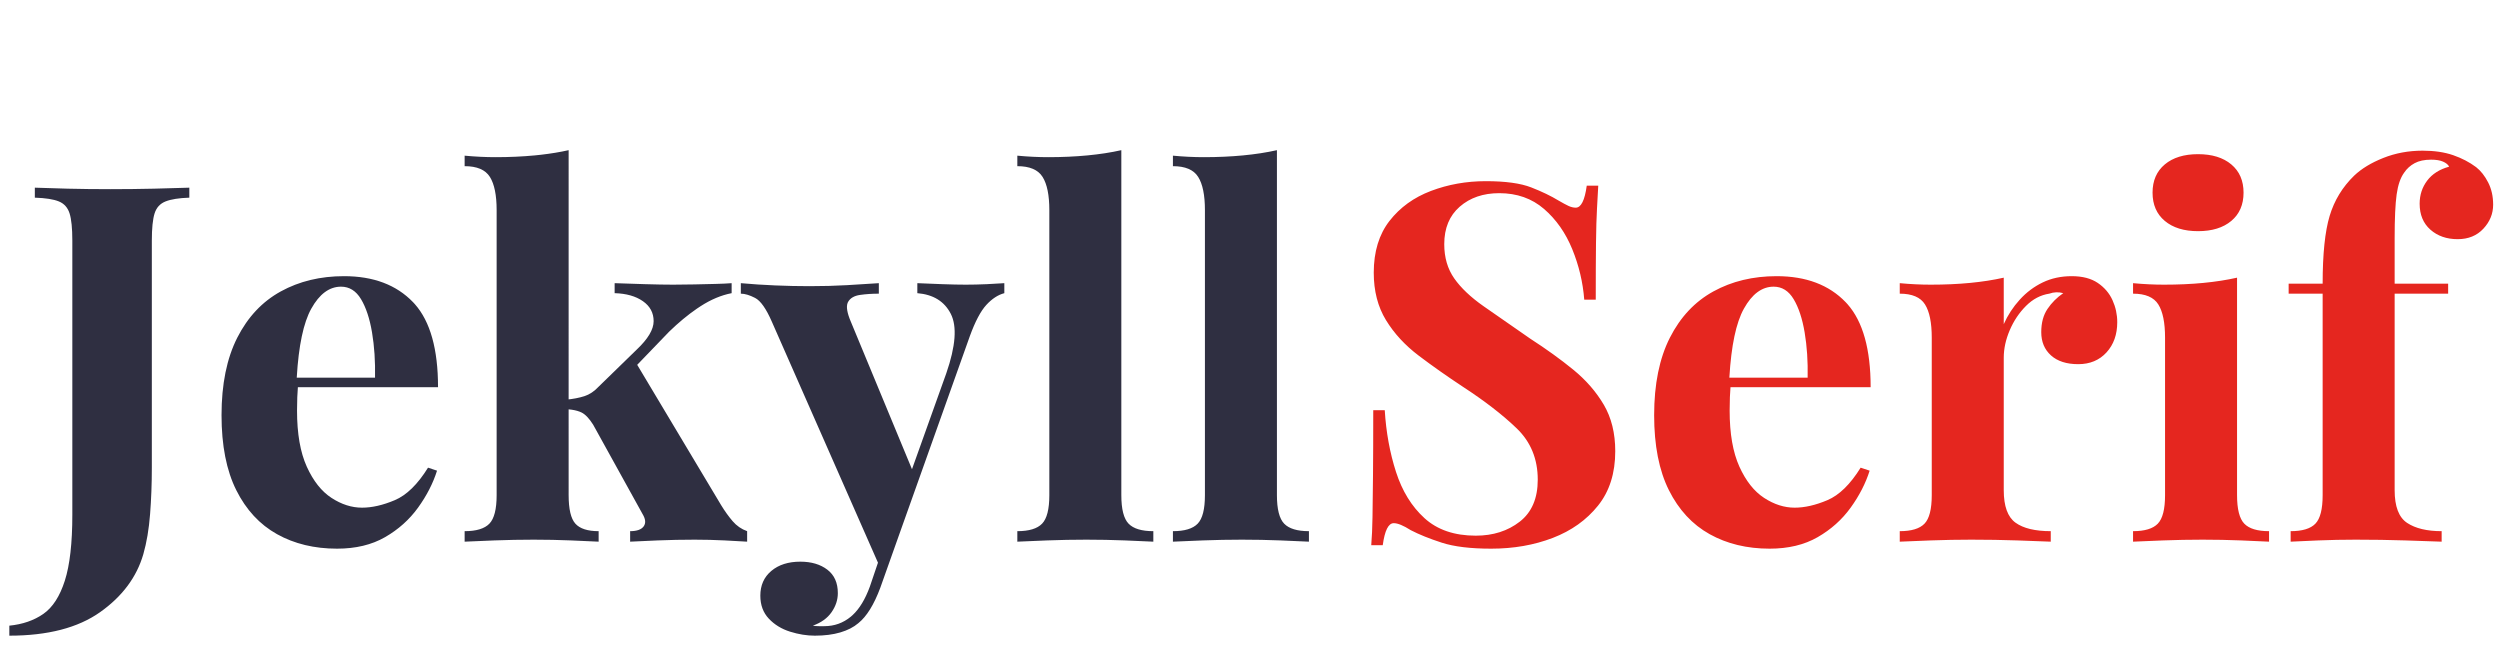
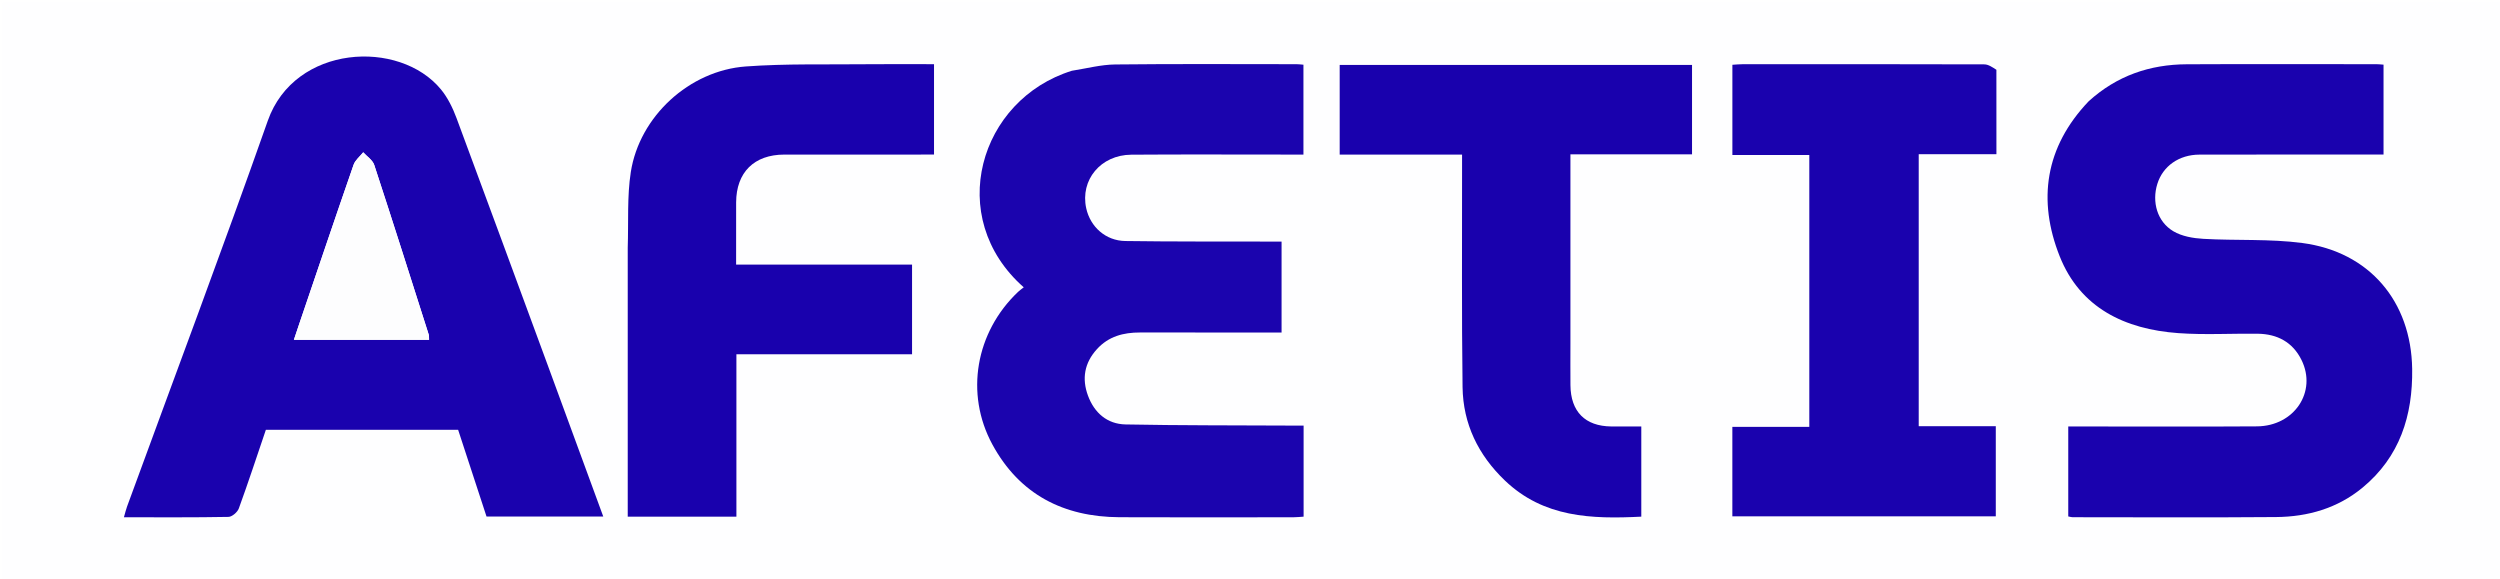
- <svg xmlns="http://www.w3.org/2000/svg" width="240px" height="64px" viewBox="0 0 240 64" version="1.1">
-   <g id="Page-1" stroke="none" stroke-width="1" fill="none" fill-rule="evenodd">
-     <g id="logo" transform="translate(2, 0)" fill-rule="nonzero">
-       <path id="Jekyll" fill="#2f2f41" d="M-1.104,61.024 C2.576,61.024 5.48,60.272 7.608,58.768 C9.736,57.264 11.12,55.408 11.76,53.2 C12.08,52.08 12.296,50.8 12.408,49.36 C12.52,47.92 12.576,46.44 12.576,44.92 L12.576,44.92 L12.576,23.104 C12.576,21.92 12.664,21.048 12.84,20.488 C13.016,19.928 13.368,19.544 13.896,19.336 C14.424,19.128 15.184,19.008 16.176,18.976 L16.176,18.976 L16.176,18.016 C15.28,18.048 14.152,18.08 12.792,18.112 C11.432,18.144 10.032,18.16 8.592,18.16 C7.152,18.16 5.784,18.144 4.488,18.112 C3.192,18.08 2.144,18.048 1.344,18.016 L1.344,18.016 L1.344,18.976 C2.368,19.008 3.136,19.128 3.648,19.336 C4.16,19.544 4.504,19.928 4.68,20.488 C4.856,21.048 4.944,21.92 4.944,23.104 L4.944,23.104 L4.944,49.408 C4.944,52.128 4.704,54.24 4.224,55.744 C3.744,57.248 3.056,58.312 2.16,58.936 C1.264,59.56 0.176,59.936 -1.104,60.064 L-1.104,60.064 L-1.104,61.024 Z M30.355,52.672 C32.147,52.672 33.683,52.304 34.963,51.568 C36.243,50.832 37.299,49.888 38.131,48.736 C38.963,47.584 39.571,46.4 39.955,45.184 L39.955,45.184 L39.091,44.896 C38.099,46.496 37.035,47.536 35.899,48.016 C34.763,48.496 33.715,48.736 32.755,48.736 C31.763,48.736 30.787,48.424 29.827,47.8 C28.867,47.176 28.075,46.176 27.451,44.8 C26.827,43.424 26.515,41.632 26.515,39.424 C26.515,38.976 26.523,38.544 26.539,38.128 C26.555,37.712 26.579,37.312 26.611,36.928 L26.593,37.168 L40.051,37.168 C40.051,33.532 39.309,30.875 37.826,29.197 L37.651,29.008 C36.051,27.344 33.843,26.512 31.027,26.512 C28.755,26.512 26.731,27 24.955,27.976 C23.179,28.952 21.787,30.432 20.779,32.416 C19.771,34.4 19.267,36.88 19.267,39.856 C19.267,42.768 19.739,45.168 20.683,47.056 C21.627,48.944 22.931,50.352 24.595,51.28 C26.259,52.208 28.179,52.672 30.355,52.672 Z M26.49,36.22 C26.669,33.175 27.133,30.979 27.883,29.632 C28.667,28.224 29.619,27.52 30.739,27.52 C31.539,27.52 32.179,27.92 32.659,28.72 C33.139,29.52 33.491,30.584 33.715,31.912 C33.939,33.24 34.035,34.688 34.003,36.256 L34.003,36.256 L26.487,36.256 L26.49,36.22 Z M69.725,52 L69.725,50.992 C69.181,50.8 68.717,50.48 68.333,50.032 C67.949,49.584 67.581,49.072 67.229,48.496 L67.229,48.496 L59.172,35.023 L62.237,31.84 C63.133,30.972 64.016,30.239 64.888,29.64 L65.261,29.392 C66.253,28.752 67.245,28.336 68.237,28.144 L68.237,28.144 L68.237,27.184 C67.853,27.216 67.341,27.24 66.701,27.256 C66.061,27.272 65.381,27.288 64.661,27.304 C63.941,27.32 63.261,27.328 62.621,27.328 C61.885,27.328 60.989,27.312 59.933,27.28 C58.877,27.248 57.901,27.216 57.005,27.184 L57.005,27.184 L57.005,28.144 C58.125,28.176 59.029,28.432 59.717,28.912 C60.405,29.392 60.749,30.032 60.749,30.832 C60.749,31.632 60.205,32.544 59.117,33.568 L59.117,33.568 L55.469,37.12 C55.053,37.568 54.597,37.872 54.101,38.032 C53.605,38.192 53.021,38.304 52.349,38.368 L52.588,38.342 L52.589,14.416 C51.762,14.603 50.869,14.75 49.909,14.859 L49.325,14.92 C48.141,15.032 46.893,15.088 45.581,15.088 C44.621,15.088 43.629,15.04 42.605,14.944 L42.605,14.944 L42.605,15.952 C43.789,15.952 44.597,16.296 45.029,16.984 C45.461,17.672 45.677,18.736 45.677,20.176 L45.677,20.176 L45.677,47.536 C45.677,48.88 45.445,49.792 44.981,50.272 C44.517,50.752 43.725,50.992 42.605,50.992 L42.605,50.992 L42.605,52 C43.245,51.968 44.197,51.928 45.461,51.88 C46.725,51.832 47.981,51.808 49.229,51.808 C50.445,51.808 51.637,51.832 52.805,51.88 C53.973,51.928 54.861,51.968 55.469,52 L55.469,52 L55.469,50.992 C54.413,50.992 53.669,50.752 53.237,50.272 C52.805,49.792 52.589,48.88 52.589,47.536 L52.589,47.536 L52.588,39.298 L52.602,39.298 C53.012,39.336 53.36,39.41 53.648,39.521 L53.813,39.592 C54.181,39.768 54.557,40.16 54.941,40.768 L54.941,40.768 L59.693,49.36 C59.981,49.84 60.013,50.232 59.789,50.536 C59.565,50.84 59.133,50.992 58.493,50.992 L58.493,50.992 L58.493,52 C59.069,51.968 59.949,51.928 61.133,51.88 C62.317,51.832 63.501,51.808 64.685,51.808 C65.645,51.808 66.605,51.832 67.565,51.88 C68.525,51.928 69.245,51.968 69.725,52 L69.725,52 Z M76.224,61.024 C77.152,61.024 77.968,60.92 78.672,60.712 C79.376,60.504 79.952,60.208 80.4,59.824 C81.2,59.184 81.904,58.048 82.512,56.416 L82.512,56.416 L84.336,51.28 L91.104,32.272 C91.616,30.864 92.144,29.864 92.688,29.272 C93.232,28.68 93.808,28.304 94.416,28.144 L94.416,28.144 L94.416,27.184 C94,27.216 93.44,27.248 92.736,27.28 C92.032,27.312 91.36,27.328 90.72,27.328 C90.08,27.328 89.328,27.312 88.464,27.28 C87.6,27.248 86.8,27.216 86.064,27.184 L86.064,27.184 L86.064,28.144 C87.6,28.272 88.672,28.936 89.28,30.136 C89.888,31.336 89.744,33.232 88.848,35.824 L88.848,35.824 L85.55,45.046 L79.68,30.88 C79.325,30.053 79.223,29.451 79.373,29.074 L79.416,28.984 C79.624,28.616 80.008,28.392 80.568,28.312 C81.128,28.232 81.728,28.192 82.368,28.192 L82.368,28.192 L82.368,27.184 C81.408,27.248 80.384,27.312 79.296,27.376 C78.208,27.44 77.008,27.472 75.696,27.472 C74.64,27.472 73.544,27.448 72.408,27.4 C71.272,27.352 70.176,27.28 69.12,27.184 L69.12,27.184 L69.12,28.192 C69.504,28.192 69.96,28.328 70.488,28.6 C71.016,28.872 71.552,29.632 72.096,30.88 L72.096,30.88 L82.285,54.018 L81.504,56.32 C81.061,57.531 80.509,58.442 79.847,59.053 L79.68,59.2 C78.944,59.808 78.096,60.112 77.136,60.112 L77.136,60.112 L76.608,60.112 C76.384,60.112 76.192,60.096 76.032,60.064 C76.832,59.776 77.432,59.344 77.832,58.768 C78.232,58.192 78.432,57.584 78.432,56.944 C78.432,55.952 78.096,55.2 77.424,54.688 C76.752,54.176 75.888,53.92 74.832,53.92 C73.68,53.92 72.752,54.216 72.048,54.808 C71.344,55.4 70.992,56.192 70.992,57.184 C70.992,58.08 71.264,58.816 71.808,59.392 C72.352,59.968 73.032,60.384 73.848,60.64 C74.664,60.896 75.456,61.024 76.224,61.024 Z M108.72,52 L108.72,50.992 C107.6,50.992 106.808,50.752 106.344,50.272 C105.88,49.792 105.648,48.88 105.648,47.536 L105.648,47.536 L105.648,14.416 C104.656,14.64 103.568,14.808 102.384,14.92 C101.2,15.032 99.952,15.088 98.64,15.088 C97.68,15.088 96.688,15.04 95.664,14.944 L95.664,14.944 L95.664,15.952 C96.848,15.952 97.656,16.296 98.088,16.984 C98.52,17.672 98.736,18.736 98.736,20.176 L98.736,20.176 L98.736,47.536 C98.736,48.88 98.504,49.792 98.04,50.272 C97.576,50.752 96.784,50.992 95.664,50.992 L95.664,50.992 L95.664,52 C96.304,51.968 97.256,51.928 98.52,51.88 C99.784,51.832 101.04,51.808 102.288,51.808 C103.536,51.808 104.768,51.832 105.984,51.88 C107.2,51.928 108.112,51.968 108.72,52 L108.72,52 Z M123.657,52 L123.657,50.992 C122.537,50.992 121.745,50.752 121.281,50.272 C120.817,49.792 120.585,48.88 120.585,47.536 L120.585,47.536 L120.585,14.416 C119.593,14.64 118.505,14.808 117.321,14.92 C116.137,15.032 114.889,15.088 113.577,15.088 C112.617,15.088 111.625,15.04 110.601,14.944 L110.601,14.944 L110.601,15.952 C111.785,15.952 112.593,16.296 113.025,16.984 C113.457,17.672 113.673,18.736 113.673,20.176 L113.673,20.176 L113.673,47.536 C113.673,48.88 113.441,49.792 112.977,50.272 C112.513,50.752 111.721,50.992 110.601,50.992 L110.601,50.992 L110.601,52 C111.241,51.968 112.193,51.928 113.457,51.88 C114.721,51.832 115.977,51.808 117.225,51.808 C118.473,51.808 119.705,51.832 120.921,51.88 C122.137,51.928 123.049,51.968 123.657,52 L123.657,52 Z" />
-       <path id="Serif" fill="#E5261F" d="M141.16,52.672 C143.304,52.672 145.272,52.328 147.064,51.64 C148.856,50.952 150.304,49.92 151.408,48.544 C152.512,47.168 153.064,45.424 153.064,43.312 C153.064,41.584 152.696,40.096 151.96,38.848 C151.224,37.6 150.248,36.48 149.032,35.488 C147.816,34.496 146.44,33.504 144.904,32.512 C143.144,31.296 141.648,30.256 140.416,29.392 C139.184,28.528 138.248,27.64 137.608,26.728 C136.968,25.816 136.648,24.72 136.648,23.44 C136.648,21.904 137.144,20.704 138.136,19.84 C139.128,18.976 140.392,18.544 141.928,18.544 C143.624,18.544 145.056,19.048 146.224,20.056 C147.392,21.064 148.296,22.352 148.936,23.92 C149.576,25.488 149.96,27.104 150.088,28.768 L150.088,28.768 L151.192,28.768 C151.192,26.528 151.2,24.72 151.216,23.344 C151.232,21.968 151.264,20.856 151.312,20.008 C151.36,19.16 151.4,18.432 151.432,17.824 L151.432,17.824 L150.328,17.824 C150.136,19.232 149.784,19.936 149.272,19.936 C149.048,19.936 148.816,19.88 148.576,19.768 C148.336,19.656 148.024,19.488 147.64,19.264 C146.904,18.816 146.024,18.392 145,17.992 C143.976,17.592 142.52,17.392 140.632,17.392 C138.776,17.392 137.024,17.704 135.376,18.328 C133.728,18.952 132.4,19.912 131.392,21.208 C130.384,22.504 129.88,24.16 129.88,26.176 C129.88,27.936 130.272,29.456 131.056,30.736 C131.84,32.016 132.888,33.152 134.2,34.144 C135.512,35.136 136.92,36.128 138.424,37.12 C140.536,38.496 142.264,39.832 143.608,41.128 C144.952,42.424 145.624,44.064 145.624,46.048 C145.624,47.84 145.048,49.184 143.896,50.08 C142.744,50.976 141.336,51.424 139.672,51.424 C137.624,51.424 135.984,50.864 134.752,49.744 C133.52,48.624 132.608,47.144 132.016,45.304 C131.424,43.464 131.064,41.488 130.936,39.376 L130.936,39.376 L129.832,39.376 C129.832,41.904 129.824,43.992 129.808,45.64 C129.792,47.288 129.776,48.624 129.76,49.648 C129.744,50.672 129.704,51.568 129.64,52.336 L129.64,52.336 L130.744,52.336 C130.936,50.928 131.288,50.224 131.8,50.224 C132.184,50.224 132.728,50.448 133.432,50.896 C134.232,51.312 135.224,51.712 136.408,52.096 C137.592,52.48 139.176,52.672 141.16,52.672 Z M167.886,52.672 C169.678,52.672 171.214,52.304 172.494,51.568 C173.774,50.832 174.83,49.888 175.662,48.736 C176.494,47.584 177.102,46.4 177.486,45.184 L177.486,45.184 L176.622,44.896 C175.63,46.496 174.566,47.536 173.43,48.016 C172.294,48.496 171.246,48.736 170.286,48.736 C169.294,48.736 168.318,48.424 167.358,47.8 C166.398,47.176 165.606,46.176 164.982,44.8 C164.358,43.424 164.046,41.632 164.046,39.424 C164.046,38.976 164.054,38.544 164.07,38.128 C164.086,37.712 164.11,37.312 164.142,36.928 L164.124,37.168 L177.582,37.168 C177.582,33.532 176.84,30.875 175.357,29.197 L175.182,29.008 C173.582,27.344 171.374,26.512 168.558,26.512 C166.286,26.512 164.262,27 162.486,27.976 C160.71,28.952 159.318,30.432 158.31,32.416 C157.302,34.4 156.798,36.88 156.798,39.856 C156.798,42.768 157.27,45.168 158.214,47.056 C159.158,48.944 160.462,50.352 162.126,51.28 C163.79,52.208 165.71,52.672 167.886,52.672 Z M164.021,36.22 C164.2,33.175 164.664,30.979 165.414,29.632 C166.198,28.224 167.15,27.52 168.27,27.52 C169.07,27.52 169.71,27.92 170.19,28.72 C170.67,29.52 171.022,30.584 171.246,31.912 C171.47,33.24 171.566,34.688 171.534,36.256 L171.534,36.256 L164.018,36.256 L164.021,36.22 Z M194.872,52 L194.872,50.992 C193.368,50.992 192.24,50.72 191.488,50.176 C190.736,49.632 190.36,48.592 190.36,47.056 L190.36,47.056 L190.36,34.336 C190.36,33.472 190.552,32.592 190.936,31.696 C191.32,30.8 191.84,30.024 192.496,29.368 C193.152,28.712 193.896,28.32 194.728,28.192 C195.176,28.032 195.624,28.016 196.072,28.144 C195.464,28.56 194.96,29.064 194.56,29.656 C194.16,30.248 193.96,30.992 193.96,31.888 C193.96,32.816 194.272,33.56 194.896,34.12 C195.52,34.68 196.392,34.96 197.512,34.96 C198.632,34.96 199.536,34.584 200.224,33.832 C200.912,33.08 201.256,32.112 201.256,30.928 C201.256,30.192 201.104,29.488 200.8,28.816 C200.496,28.144 200.024,27.592 199.384,27.16 C198.744,26.728 197.912,26.512 196.888,26.512 C195.864,26.512 194.936,26.712 194.104,27.112 C193.272,27.512 192.536,28.064 191.896,28.768 C191.256,29.472 190.744,30.256 190.36,31.12 L190.36,31.12 L190.36,26.656 C189.368,26.88 188.288,27.048 187.12,27.16 C185.952,27.272 184.696,27.328 183.352,27.328 C182.392,27.328 181.4,27.28 180.376,27.184 L180.376,27.184 L180.376,28.192 C181.56,28.192 182.368,28.536 182.8,29.224 C183.232,29.912 183.448,30.976 183.448,32.416 L183.448,32.416 L183.448,47.536 C183.448,48.88 183.216,49.792 182.752,50.272 C182.288,50.752 181.496,50.992 180.376,50.992 L180.376,50.992 L180.376,52 C181.048,51.968 182.04,51.928 183.352,51.88 C184.664,51.832 185.96,51.808 187.24,51.808 C188.776,51.808 190.248,51.832 191.656,51.88 C193.064,51.928 194.136,51.968 194.872,52 L194.872,52 Z M209.013,22.192 C210.357,22.192 211.421,21.864 212.205,21.208 C212.989,20.552 213.381,19.648 213.381,18.496 C213.381,17.344 212.989,16.44 212.205,15.784 C211.421,15.128 210.357,14.8 209.013,14.8 C207.669,14.8 206.605,15.128 205.821,15.784 C205.037,16.44 204.645,17.344 204.645,18.496 C204.645,19.648 205.037,20.552 205.821,21.208 C206.605,21.864 207.669,22.192 209.013,22.192 Z M215.829,52 L215.829,50.992 C214.709,50.992 213.917,50.752 213.453,50.272 C212.989,49.792 212.757,48.88 212.757,47.536 L212.757,47.536 L212.757,26.656 C211.765,26.88 210.685,27.048 209.517,27.16 C208.349,27.272 207.093,27.328 205.749,27.328 C204.789,27.328 203.797,27.28 202.773,27.184 L202.773,27.184 L202.773,28.192 C203.957,28.192 204.765,28.536 205.197,29.224 C205.629,29.912 205.845,30.976 205.845,32.416 L205.845,32.416 L205.845,47.536 C205.845,48.88 205.613,49.792 205.149,50.272 C204.685,50.752 203.893,50.992 202.773,50.992 L202.773,50.992 L202.773,52 C203.413,51.968 204.373,51.928 205.653,51.88 C206.933,51.832 208.197,51.808 209.445,51.808 C210.693,51.808 211.925,51.832 213.141,51.88 C214.357,51.928 215.253,51.968 215.829,52 L215.829,52 Z M232.398,52 L232.398,50.992 C230.99,50.992 229.886,50.728 229.086,50.2 C228.286,49.672 227.886,48.624 227.886,47.056 L227.886,47.056 L227.886,28.192 L233.022,28.192 L233.022,27.232 L227.886,27.232 L227.886,22.864 C227.886,20.976 227.95,19.576 228.078,18.664 C228.206,17.752 228.446,17.056 228.798,16.576 C229.054,16.192 229.39,15.888 229.806,15.664 C230.222,15.44 230.75,15.328 231.39,15.328 C231.87,15.328 232.254,15.392 232.542,15.52 C232.83,15.648 233.022,15.808 233.118,16 C232.19,16.256 231.486,16.704 231.006,17.344 C230.526,17.984 230.286,18.72 230.286,19.552 C230.286,20.608 230.63,21.44 231.318,22.048 C232.006,22.656 232.878,22.96 233.934,22.96 C234.958,22.96 235.782,22.624 236.406,21.952 C237.03,21.28 237.342,20.512 237.342,19.648 C237.342,18.848 237.182,18.136 236.862,17.512 C236.542,16.888 236.158,16.4 235.71,16.048 C235.07,15.568 234.334,15.184 233.502,14.896 C232.67,14.608 231.694,14.464 230.574,14.464 C229.23,14.464 227.974,14.696 226.806,15.16 C225.638,15.624 224.702,16.192 223.998,16.864 C222.878,17.952 222.094,19.24 221.646,20.728 C221.198,22.216 220.974,24.384 220.974,27.232 L220.974,27.232 L217.71,27.232 L217.71,28.192 L220.974,28.192 L220.974,47.536 C220.974,48.88 220.742,49.792 220.278,50.272 C219.814,50.752 219.022,50.992 217.902,50.992 L217.902,50.992 L217.902,52 C218.51,51.968 219.398,51.928 220.566,51.88 C221.734,51.832 222.926,51.808 224.142,51.808 C225.806,51.808 227.39,51.832 228.894,51.88 C230.398,51.928 231.566,51.968 232.398,52 L232.398,52 Z" />
-     </g>
-   </g>
+ <svg xmlns="http://www.w3.org/2000/svg" version="1.1" id="Layer_1" x="0px" y="0px" width="100%" viewBox="0 0 1019 236" enable-background="new 0 0 1019 236" xml:space="preserve">
+   <path fill="#FEFEFF" opacity="1" stroke="none" d=" M702,237   C468,237 234.5,237 1,237   C1,158.333 1,79.667 1,1   C340.667,1 680.333,1 1020,1   C1020,79.667 1020,158.333 1020,237   C914.167,237 808.333,237 702,237  M223.306,149.149   C210.93,115.486 198.616,81.8 186.102,48.19   C184.56,44.048 182.52,39.836 179.741,36.455   C162.807,15.857 120.111,18.115 109.152,49.212   C90.611,101.823 70.967,154.045 51.801,206.436   C51.321,207.749 51.007,209.122 50.507,210.84   C65.156,210.84 79.142,210.945 93.122,210.685   C94.59,210.657 96.79,208.757 97.34,207.249   C101.197,196.664 104.71,185.954 108.37,175.175   C134.47,175.175 160.425,175.175 186.728,175.175   C190.603,187.011 194.498,198.908 198.305,210.533   C214.43,210.533 229.962,210.533 245.888,210.533   C238.386,190.037 231.03,169.939 223.306,149.149  M851.052,41.542   C833.521,59.992 830.491,81.68 839.515,104.427   C847.891,125.539 866.127,134.194 887.789,135.776   C898.563,136.563 909.439,135.893 920.267,136.029   C928.212,136.129 934.489,139.446 938.083,146.706   C944.499,159.664 935.17,173.682 919.937,173.785   C896.113,173.946 872.287,173.829 848.462,173.83   C846.677,173.83 844.892,173.83 843.022,173.83   C843.022,186.379 843.022,198.42 843.022,210.499   C843.82,210.65 844.294,210.818 844.768,210.819   C872.425,210.828 900.083,210.984 927.738,210.75   C940.678,210.641 952.769,207.181 962.961,198.768   C978.166,186.218 983.475,169.372 983.202,150.375   C982.807,122.807 965.717,102.645 938.441,99.051   C925.148,97.299 911.531,98.125 898.085,97.353   C893.928,97.115 889.334,96.327 885.852,94.256   C879.256,90.333 877.043,82.31 879.33,74.953   C881.575,67.731 888.148,63.045 896.48,63.024   C919.805,62.965 943.13,63.003 966.455,63.002   C968.201,63.002 969.946,63.002 971.529,63.002   C971.529,50.326 971.529,38.415 971.529,26.354   C970.392,26.274 969.582,26.169 968.772,26.168   C942.948,26.16 917.123,26.068 891.3,26.199   C876.297,26.275 862.841,30.828 851.052,41.542  M436.52,28.948   C399.168,40.546 384.892,88.581 417.281,117.113   C416.489,117.743 415.665,118.302 414.952,118.978   C397.697,135.354 393.219,160.408 404.505,181.189   C415.561,201.544 433.505,210.702 456.293,210.818   C479.958,210.938 503.624,210.848 527.29,210.834   C528.571,210.834 529.852,210.682 531.349,210.587   C531.349,198.208 531.349,186.13 531.349,173.467   C529.146,173.467 527.197,173.476 525.248,173.466   C503.088,173.35 480.923,173.437 458.769,173.001   C451.279,172.853 446.053,168.263 443.469,161.291   C440.904,154.368 441.983,147.93 447.124,142.293   C451.89,137.067 457.934,135.511 464.683,135.523   C482.182,135.554 499.682,135.533 517.181,135.533   C518.935,135.533 520.688,135.533 522.368,135.533   C522.368,122.787 522.368,110.865 522.368,98.467   C520.256,98.467 518.459,98.471 516.662,98.466   C497.331,98.416 477.998,98.515 458.671,98.24   C450.671,98.125 444.409,92.477 442.745,84.888   C440.22,73.367 448.632,63.145 461.113,63.053   C482.778,62.893 504.444,63.007 526.11,63.006   C527.854,63.006 529.597,63.006 531.281,63.006   C531.281,50.345 531.281,38.421 531.281,26.373   C530.15,26.284 529.339,26.165 528.527,26.165   C503.862,26.156 479.194,26.002 454.532,26.277   C448.779,26.342 443.042,27.873 436.52,28.948  M255.864,101.5   C255.864,137.785 255.864,174.07 255.864,210.596   C270.755,210.596 285.159,210.596 300.157,210.596   C300.157,188.503 300.157,166.629 300.157,144.403   C324.37,144.403 347.993,144.403 371.754,144.403   C371.754,132.136 371.754,120.233 371.754,107.863   C347.768,107.863 324.036,107.863 300.039,107.863   C300.039,99.089 300.006,90.781 300.047,82.473   C300.107,70.244 307.379,63.026 319.68,63.009   C338.512,62.982 357.344,63.002 376.177,63.002   C377.757,63.002 379.337,63.002 380.706,63.002   C380.706,50.339 380.706,38.412 380.706,26.161   C371.423,26.161 362.452,26.078 353.484,26.179   C336.995,26.363 320.453,25.899 304.034,27.085   C280.952,28.751 260.647,47.47 257.117,70.123   C255.566,80.072 256.214,90.364 255.864,101.5  M813.72,27.98   C812.082,27.373 810.447,26.242 808.807,26.236   C775.988,26.133 743.169,26.156 710.35,26.17   C708.921,26.17 707.492,26.326 706.12,26.406   C706.12,38.806 706.12,50.729 706.12,63.178   C716.763,63.178 727.152,63.178 737.472,63.178   C737.472,100.275 737.472,136.84 737.472,173.982   C726.785,173.982 716.406,173.982 706.106,173.982   C706.106,186.498 706.106,198.433 706.106,210.464   C742.045,210.464 777.731,210.464 813.485,210.464   C813.485,198.158 813.485,186.232 813.485,173.725   C802.849,173.725 792.454,173.725 782.069,173.725   C782.069,136.559 782.069,99.976 782.069,62.854   C792.69,62.854 803.076,62.854 813.741,62.854   C813.741,51.178 813.741,40.04 813.72,27.98  M640.105,139.5   C640.105,114.079 640.105,88.658 640.105,62.913   C657.031,62.913 673.301,62.913 689.672,62.913   C689.672,50.541 689.672,38.5 689.672,26.478   C641.61,26.478 593.876,26.478 546.057,26.478   C546.057,38.722 546.057,50.65 546.057,63.014   C562.685,63.014 579.097,63.014 595.938,63.014   C595.938,65.233 595.936,67.021 595.938,68.809   C595.97,98.469 595.748,128.132 596.142,157.788   C596.342,172.746 602.503,185.433 613.379,195.846   C629.222,211.012 648.775,211.602 668.992,210.587   C668.992,198.243 668.992,186.194 668.992,173.831   C664.695,173.831 660.721,173.864 656.748,173.825   C646.089,173.718 640.208,167.778 640.114,156.996   C640.066,151.498 640.105,145.999 640.105,139.5  z" />
+   <path fill="#1A02AE" opacity="1" stroke="none" d=" M223.49,149.495   C231.03,169.939 238.386,190.037 245.888,210.533   C229.962,210.533 214.43,210.533 198.305,210.533   C194.498,198.908 190.603,187.011 186.728,175.175   C160.425,175.175 134.47,175.175 108.37,175.175   C104.71,185.954 101.197,196.664 97.34,207.249   C96.79,208.757 94.59,210.657 93.122,210.685   C79.142,210.945 65.156,210.84 50.507,210.84   C51.007,209.122 51.321,207.749 51.801,206.436   C70.967,154.045 90.611,101.823 109.152,49.212   C120.111,18.115 162.807,15.857 179.741,36.455   C182.52,39.836 184.56,44.048 186.102,48.19   C198.616,81.8 210.93,115.486 223.49,149.495  M155.499,138.516   C161.921,138.516 168.343,138.516 174.887,138.516   C174.836,137.44 174.916,136.934 174.777,136.497   C167.415,113.394 160.102,90.275 152.54,67.237   C151.885,65.241 149.582,63.785 148.044,62.079   C146.704,63.772 144.784,65.263 144.115,67.189   C136.596,88.833 129.27,110.544 121.894,132.238   C121.227,134.201 120.575,136.169 119.788,138.516   C131.857,138.516 143.178,138.516 155.499,138.516  z" />
+   <path fill="#1A02AE" opacity="1" stroke="none" d=" M851.316,41.307   C862.841,30.828 876.297,26.275 891.3,26.199   C917.123,26.068 942.948,26.16 968.772,26.168   C969.582,26.169 970.392,26.274 971.529,26.354   C971.529,38.415 971.529,50.326 971.529,63.002   C969.946,63.002 968.201,63.002 966.455,63.002   C943.13,63.003 919.805,62.965 896.48,63.024   C888.148,63.045 881.575,67.731 879.33,74.953   C877.043,82.31 879.256,90.333 885.852,94.256   C889.334,96.327 893.928,97.115 898.085,97.353   C911.531,98.125 925.148,97.299 938.441,99.051   C965.717,102.645 982.807,122.807 983.202,150.375   C983.475,169.372 978.166,186.218 962.961,198.768   C952.769,207.181 940.678,210.641 927.738,210.75   C900.083,210.984 872.425,210.828 844.768,210.819   C844.294,210.818 843.82,210.65 843.022,210.499   C843.022,198.42 843.022,186.379 843.022,173.83   C844.892,173.83 846.677,173.83 848.462,173.83   C872.287,173.829 896.113,173.946 919.937,173.785   C935.17,173.682 944.499,159.664 938.083,146.706   C934.489,139.446 928.212,136.129 920.267,136.029   C909.439,135.893 898.563,136.563 887.789,135.776   C866.127,134.194 847.891,125.539 839.515,104.427   C830.491,81.68 833.521,59.992 851.316,41.307  z" />
+   <path fill="#1B04AE" opacity="1" stroke="none" d=" M436.909,28.839   C443.042,27.873 448.779,26.342 454.532,26.277   C479.194,26.002 503.862,26.156 528.527,26.165   C529.339,26.165 530.15,26.284 531.281,26.373   C531.281,38.421 531.281,50.345 531.281,63.006   C529.597,63.006 527.854,63.006 526.11,63.006   C504.444,63.007 482.778,62.893 461.113,63.053   C448.632,63.145 440.22,73.367 442.745,84.888   C444.409,92.477 450.671,98.125 458.671,98.24   C477.998,98.515 497.331,98.416 516.662,98.466   C518.459,98.471 520.256,98.467 522.368,98.467   C522.368,110.865 522.368,122.787 522.368,135.533   C520.688,135.533 518.935,135.533 517.181,135.533   C499.682,135.533 482.182,135.554 464.683,135.523   C457.934,135.511 451.89,137.067 447.124,142.293   C441.983,147.93 440.904,154.368 443.469,161.291   C446.053,168.263 451.279,172.853 458.769,173.001   C480.923,173.437 503.088,173.35 525.248,173.466   C527.197,173.476 529.146,173.467 531.349,173.467   C531.349,186.13 531.349,198.208 531.349,210.587   C529.852,210.682 528.571,210.834 527.29,210.834   C503.624,210.848 479.958,210.938 456.293,210.818   C433.505,210.702 415.561,201.544 404.505,181.189   C393.219,160.408 397.697,135.354 414.952,118.978   C415.665,118.302 416.489,117.743 417.281,117.113   C384.892,88.581 399.168,40.546 436.909,28.839  z" />
+   <path fill="#1901AD" opacity="1" stroke="none" d=" M255.864,101   C256.214,90.364 255.566,80.072 257.117,70.123   C260.647,47.47 280.952,28.751 304.034,27.085   C320.453,25.899 336.995,26.363 353.484,26.179   C362.452,26.078 371.423,26.161 380.706,26.161   C380.706,38.412 380.706,50.339 380.706,63.002   C379.337,63.002 377.757,63.002 376.177,63.002   C357.344,63.002 338.512,62.982 319.68,63.009   C307.379,63.026 300.107,70.244 300.047,82.473   C300.006,90.781 300.039,99.089 300.039,107.863   C324.036,107.863 347.768,107.863 371.754,107.863   C371.754,120.233 371.754,132.136 371.754,144.403   C347.993,144.403 324.37,144.403 300.157,144.403   C300.157,166.629 300.157,188.503 300.157,210.596   C285.159,210.596 270.755,210.596 255.864,210.596   C255.864,174.07 255.864,137.785 255.864,101  z" />
+   <path fill="#1A02AE" opacity="1" stroke="none" d=" M813.73,28.441   C813.741,40.04 813.741,51.178 813.741,62.854   C803.076,62.854 792.69,62.854 782.069,62.854   C782.069,99.976 782.069,136.559 782.069,173.725   C792.454,173.725 802.849,173.725 813.485,173.725   C813.485,186.232 813.485,198.158 813.485,210.464   C777.731,210.464 742.045,210.464 706.106,210.464   C706.106,198.433 706.106,186.498 706.106,173.982   C716.406,173.982 726.785,173.982 737.472,173.982   C737.472,136.84 737.472,100.275 737.472,63.178   C727.152,63.178 716.763,63.178 706.12,63.178   C706.12,50.729 706.12,38.806 706.12,26.406   C707.492,26.326 708.921,26.17 710.35,26.17   C743.169,26.156 775.988,26.133 808.807,26.236   C810.447,26.242 812.082,27.373 813.73,28.441  z" />
+   <path fill="#1901AD" opacity="1" stroke="none" d=" M640.105,140   C640.105,145.999 640.066,151.498 640.114,156.996   C640.208,167.778 646.089,173.718 656.748,173.825   C660.721,173.864 664.695,173.831 668.992,173.831   C668.992,186.194 668.992,198.243 668.992,210.587   C648.775,211.602 629.222,211.012 613.379,195.846   C602.503,185.433 596.342,172.746 596.142,157.788   C595.748,128.132 595.97,98.469 595.938,68.809   C595.936,67.021 595.938,65.233 595.938,63.014   C579.097,63.014 562.685,63.014 546.057,63.014   C546.057,50.65 546.057,38.722 546.057,26.478   C593.876,26.478 641.61,26.478 689.672,26.478   C689.672,38.5 689.672,50.541 689.672,62.913   C673.301,62.913 657.031,62.913 640.105,62.913   C640.105,88.658 640.105,114.079 640.105,140  z" />
+   <path fill="#FDFDFE" opacity="1" stroke="none" d=" M154.999,138.516   C143.178,138.516 131.857,138.516 119.788,138.516   C120.575,136.169 121.227,134.201 121.894,132.238   C129.27,110.544 136.596,88.833 144.115,67.189   C144.784,65.263 146.704,63.772 148.044,62.079   C149.582,63.785 151.885,65.241 152.54,67.237   C160.102,90.275 167.415,113.394 174.777,136.497   C174.916,136.934 174.836,137.44 174.887,138.516   C168.343,138.516 161.921,138.516 154.999,138.516  z" />
</svg>
